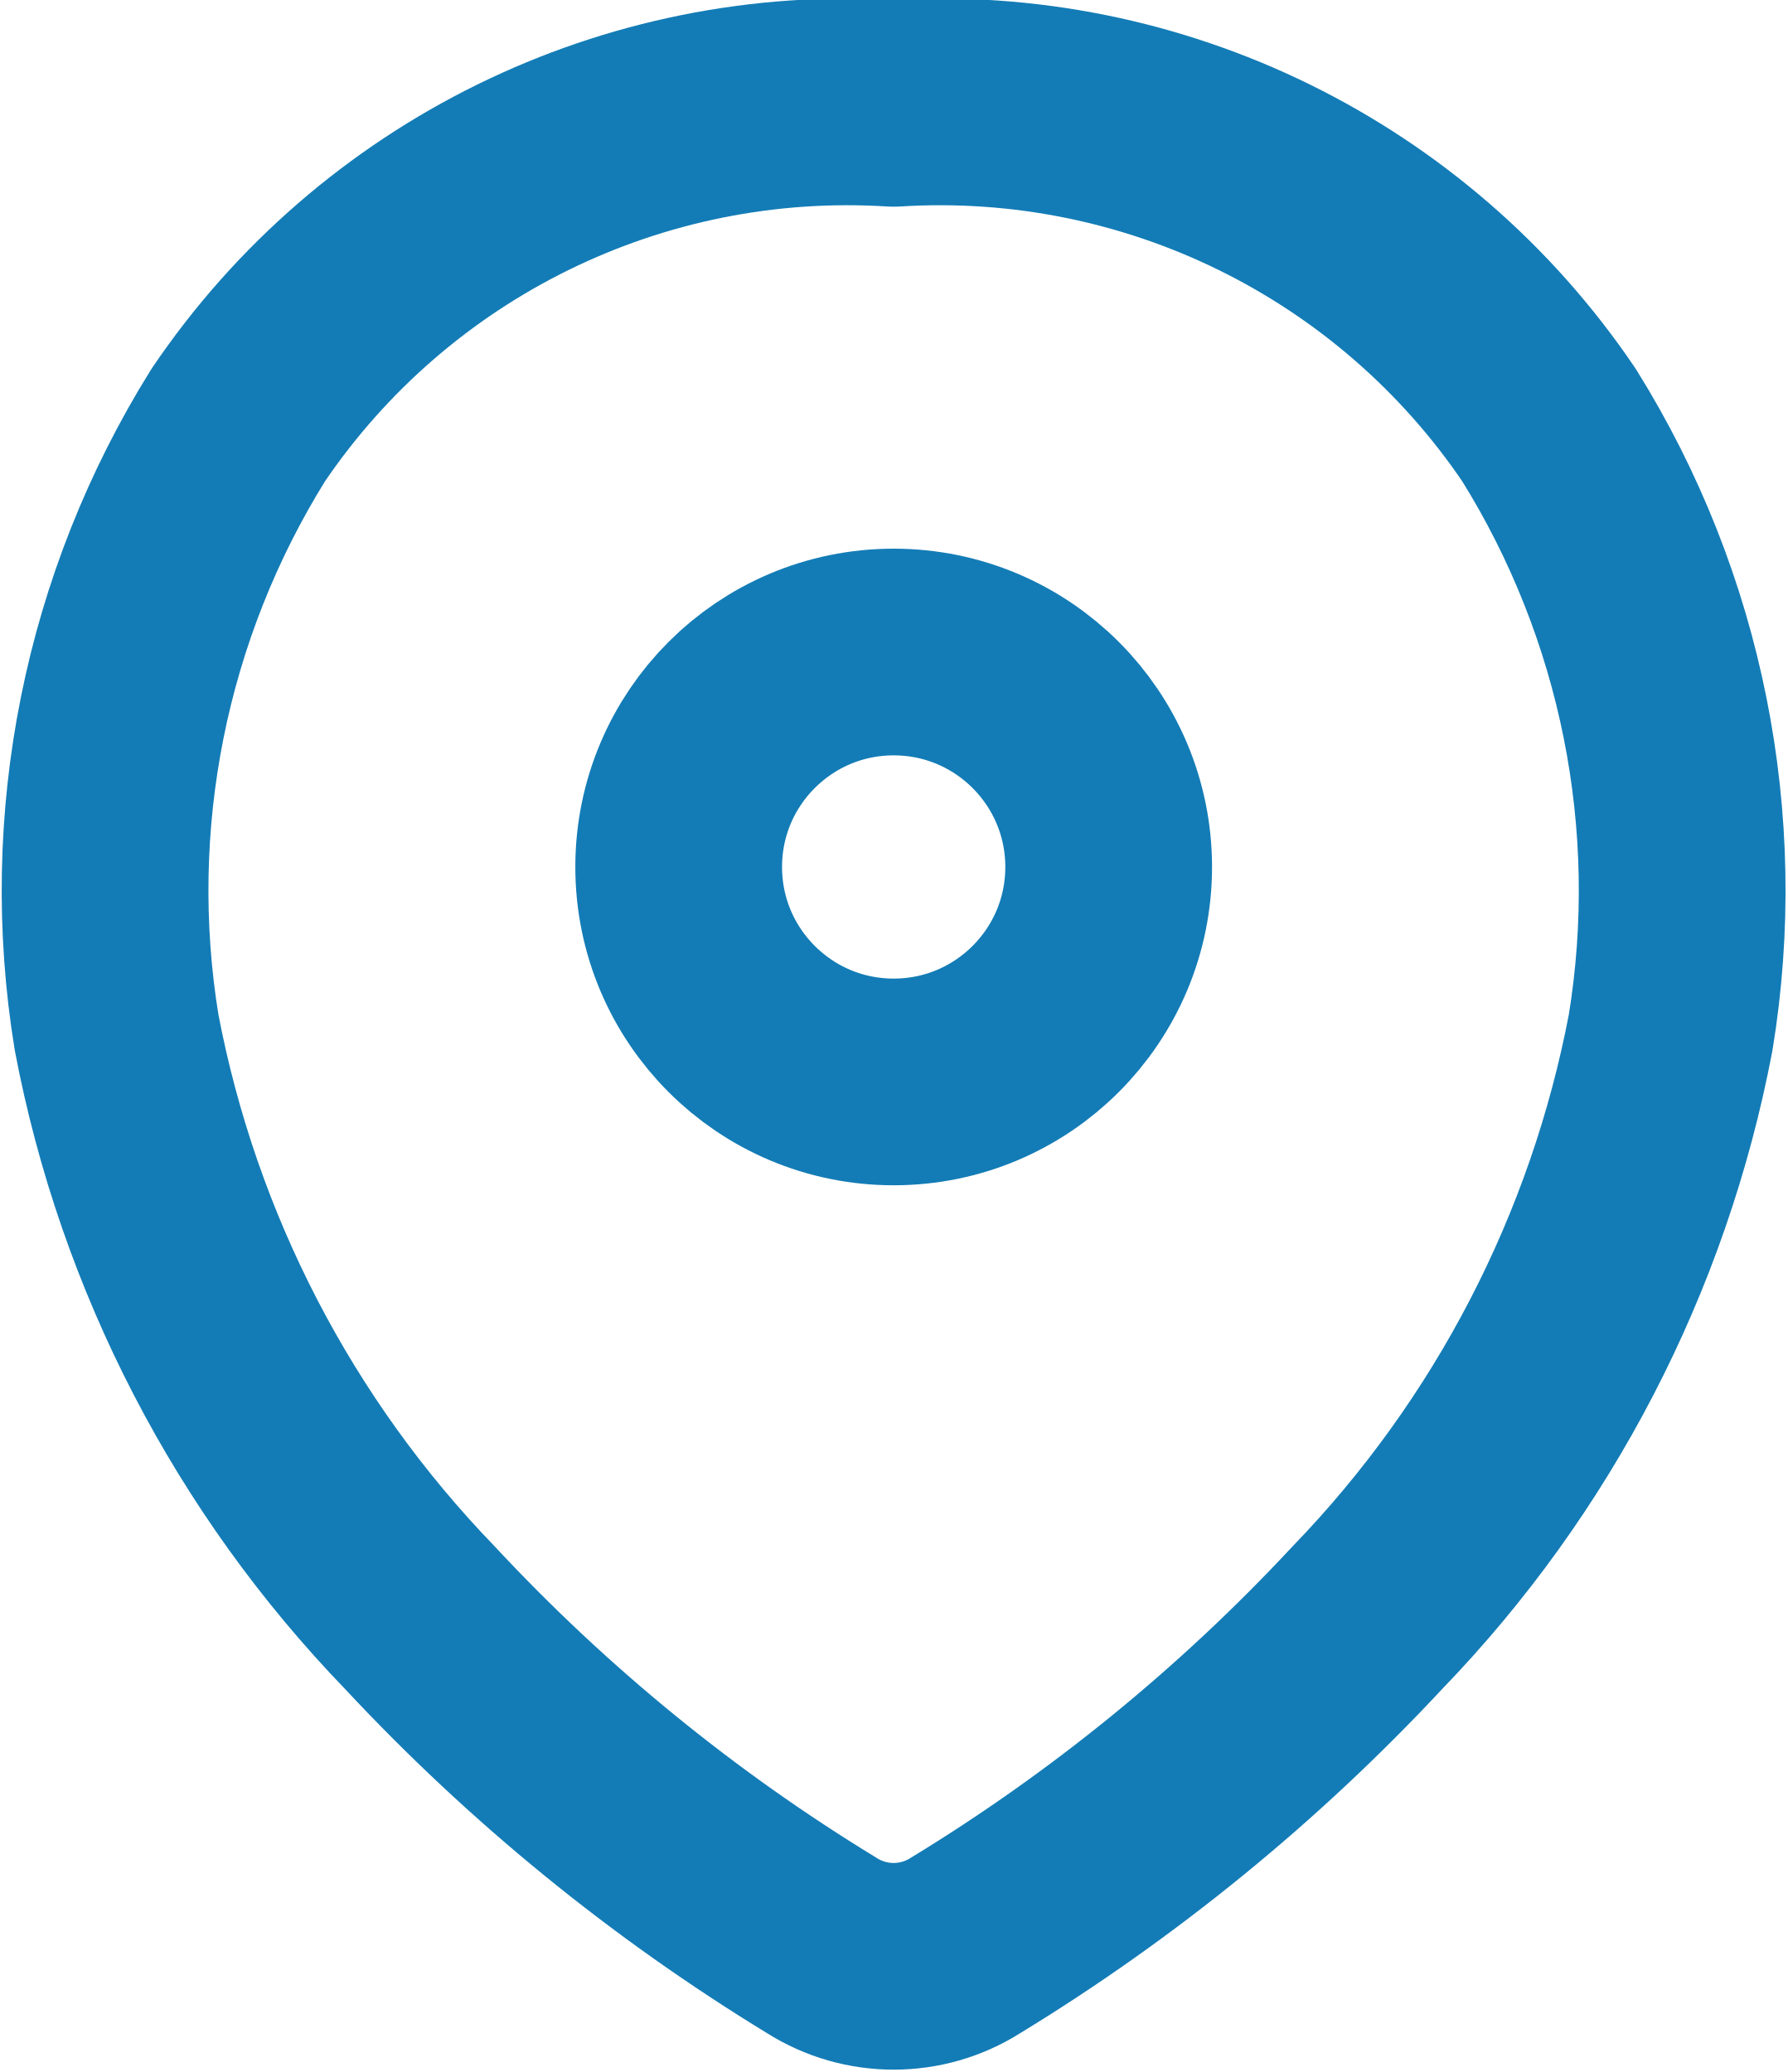
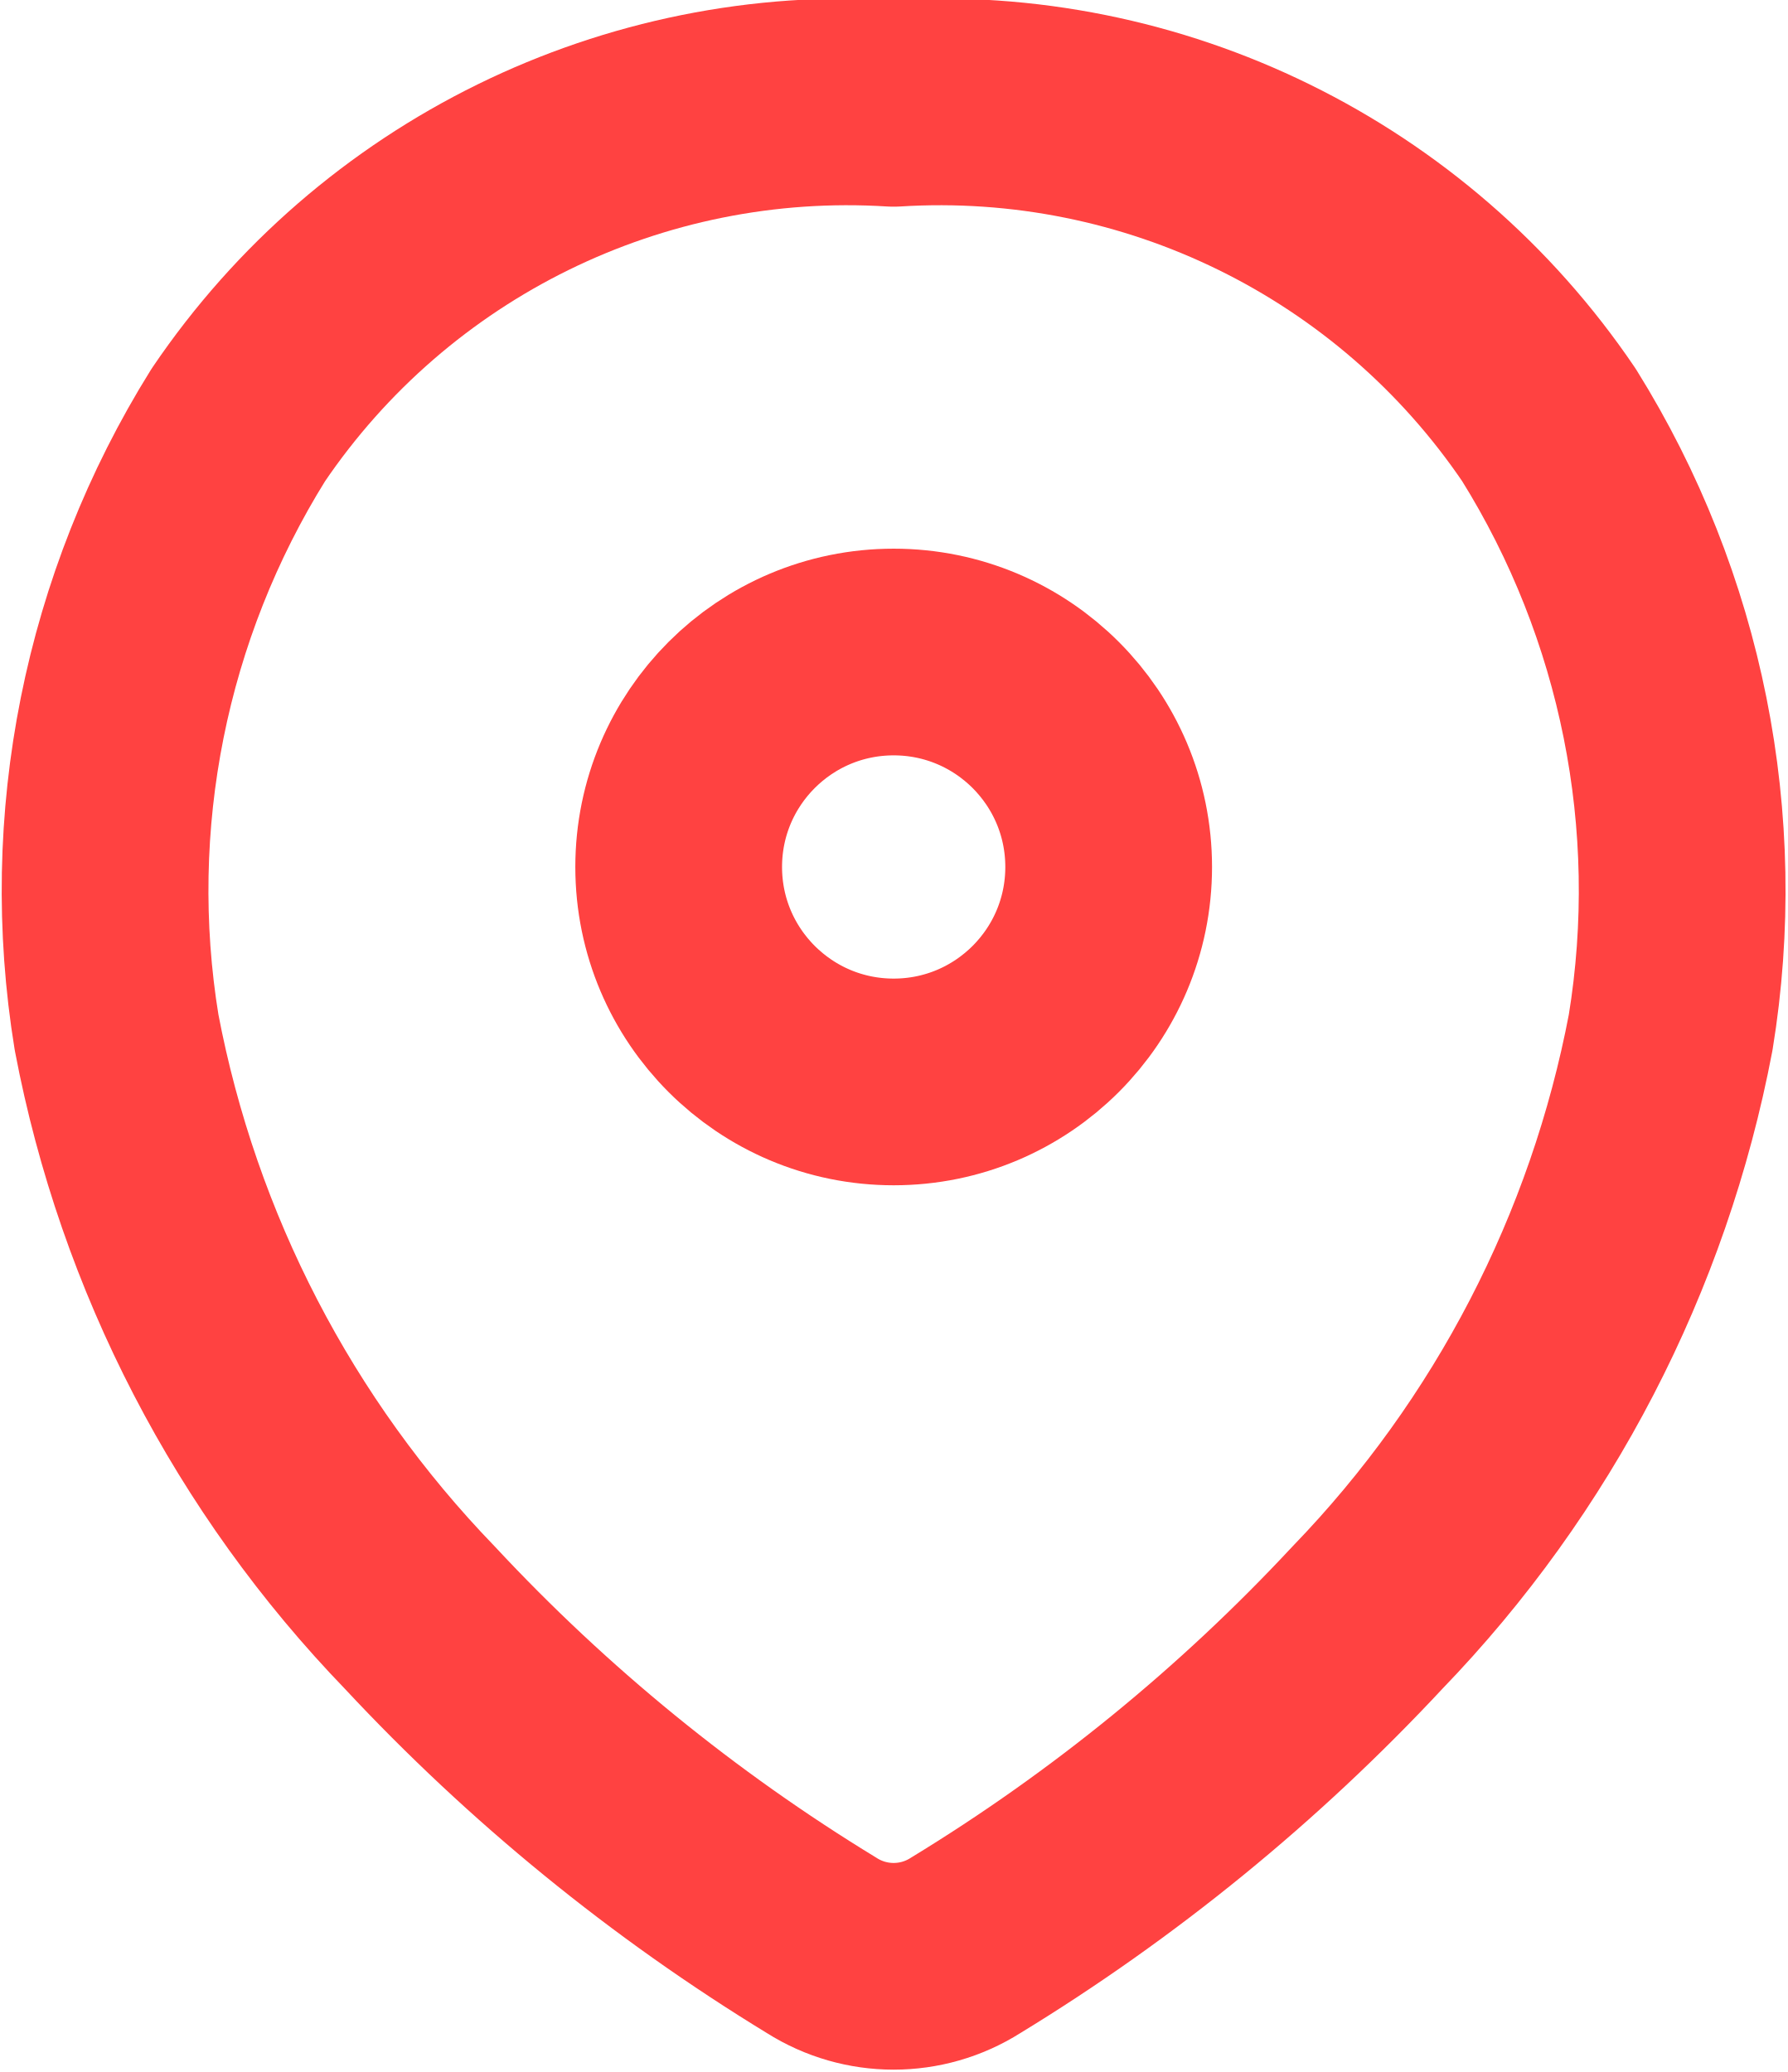
<svg xmlns="http://www.w3.org/2000/svg" width="17.292" height="20.049" viewBox="0 0 17.292 20.049">
  <g id="Location-base-color" transform="translate(1.02 1)">
-     <path id="Path_1011" data-name="Path 1011" d="M1.108,9.99a11.15,11.15,0,0,0,2.935,5.664,18.408,18.408,0,0,0,3.886,3.17,1.3,1.3,0,0,0,1.393,0,18.409,18.409,0,0,0,3.886-3.17A11.15,11.15,0,0,0,16.143,9.99a8.515,8.515,0,0,0-1.177-5.877A7.115,7.115,0,0,0,8.626,1,7.115,7.115,0,0,0,2.285,4.113,8.515,8.515,0,0,0,1.108,9.99Z" transform="translate(-1 -1)" fill="none" stroke="#137cb6" stroke-linecap="round" stroke-linejoin="round" stroke-width="2" />
-     <circle id="Ellipse_49" data-name="Ellipse 49" cx="2.08" cy="2.08" r="2.08" transform="translate(9.706 9.469) rotate(180)" fill="none" stroke="#137cb6" stroke-width="2" />
+     <path id="Path_1011" data-name="Path 1011" d="M1.108,9.99a11.15,11.15,0,0,0,2.935,5.664,18.408,18.408,0,0,0,3.886,3.17,1.3,1.3,0,0,0,1.393,0,18.409,18.409,0,0,0,3.886-3.17A11.15,11.15,0,0,0,16.143,9.99a8.515,8.515,0,0,0-1.177-5.877A7.115,7.115,0,0,0,8.626,1,7.115,7.115,0,0,0,2.285,4.113,8.515,8.515,0,0,0,1.108,9.99Z" transform="translate(-1 -1)" fill="none" stroke="#ff4241" stroke-linecap="round" stroke-linejoin="round" stroke-width="2" />
+     <circle id="Ellipse_49" data-name="Ellipse 49" cx="2.08" cy="2.08" r="2.08" transform="translate(9.706 9.469) rotate(180)" fill="none" stroke="#ff4241" stroke-width="2" />
  </g>
</svg>
